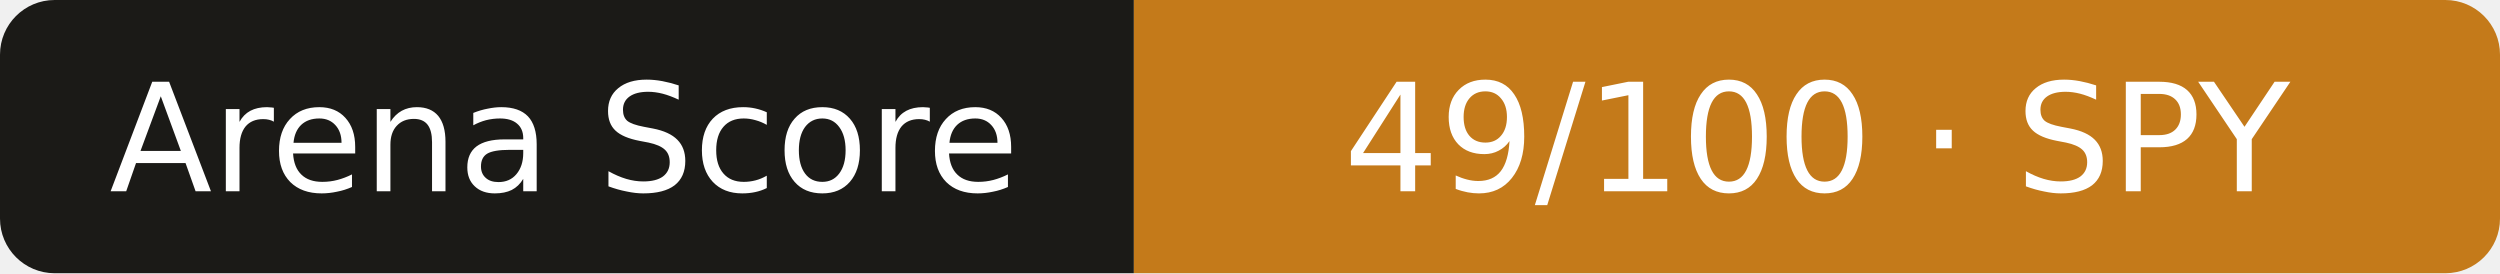
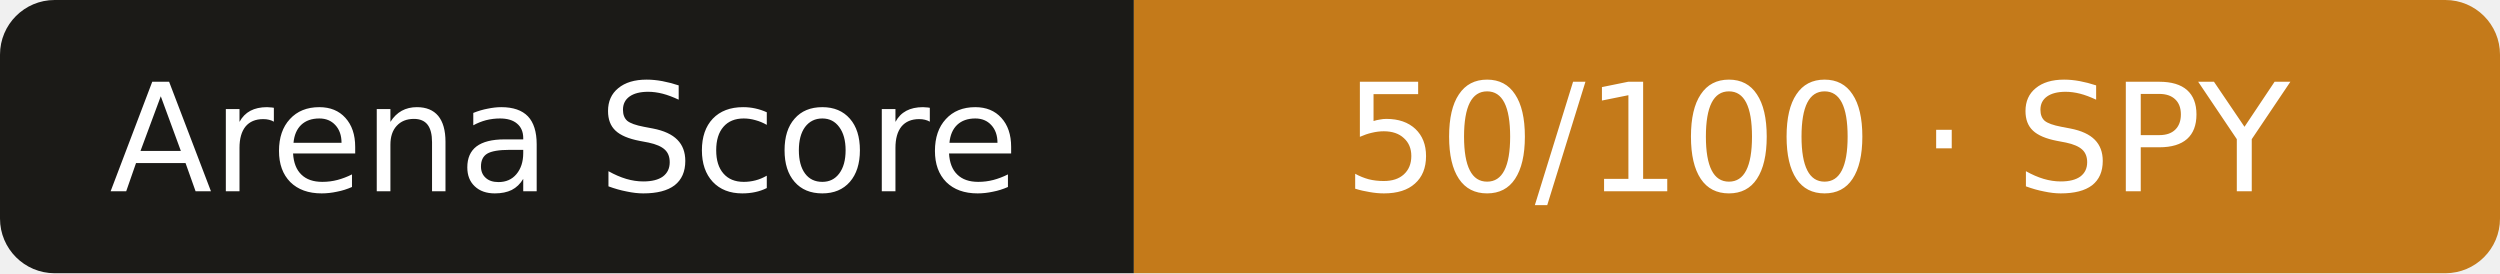
- <svg xmlns="http://www.w3.org/2000/svg" width="183" height="20" role="img" aria-label="Arena Score: 49/100 · SPY">
+ <svg xmlns="http://www.w3.org/2000/svg" width="183" height="20" role="img" aria-label="Arena Score: 50/100 · SPY">
  <clipPath id="r">
    <rect width="183" height="20" rx="4" />
  </clipPath>
  <g clip-path="url(#r)">
    <rect width="83" height="20" fill="#1b1a17" />
    <rect x="83" width="101" height="20" fill="#c47a1a" />
  </g>
  <g fill="#fff" text-anchor="middle" font-family="Verdana,DejaVu Sans,sans-serif" font-size="11">
    <text x="41.3" y="14">Arena Score</text>
-     <text x="133.0" y="14">49/100 · SPY</text>
+     <text x="133.0" y="14">50/100 · SPY</text>
  </g>
</svg>
